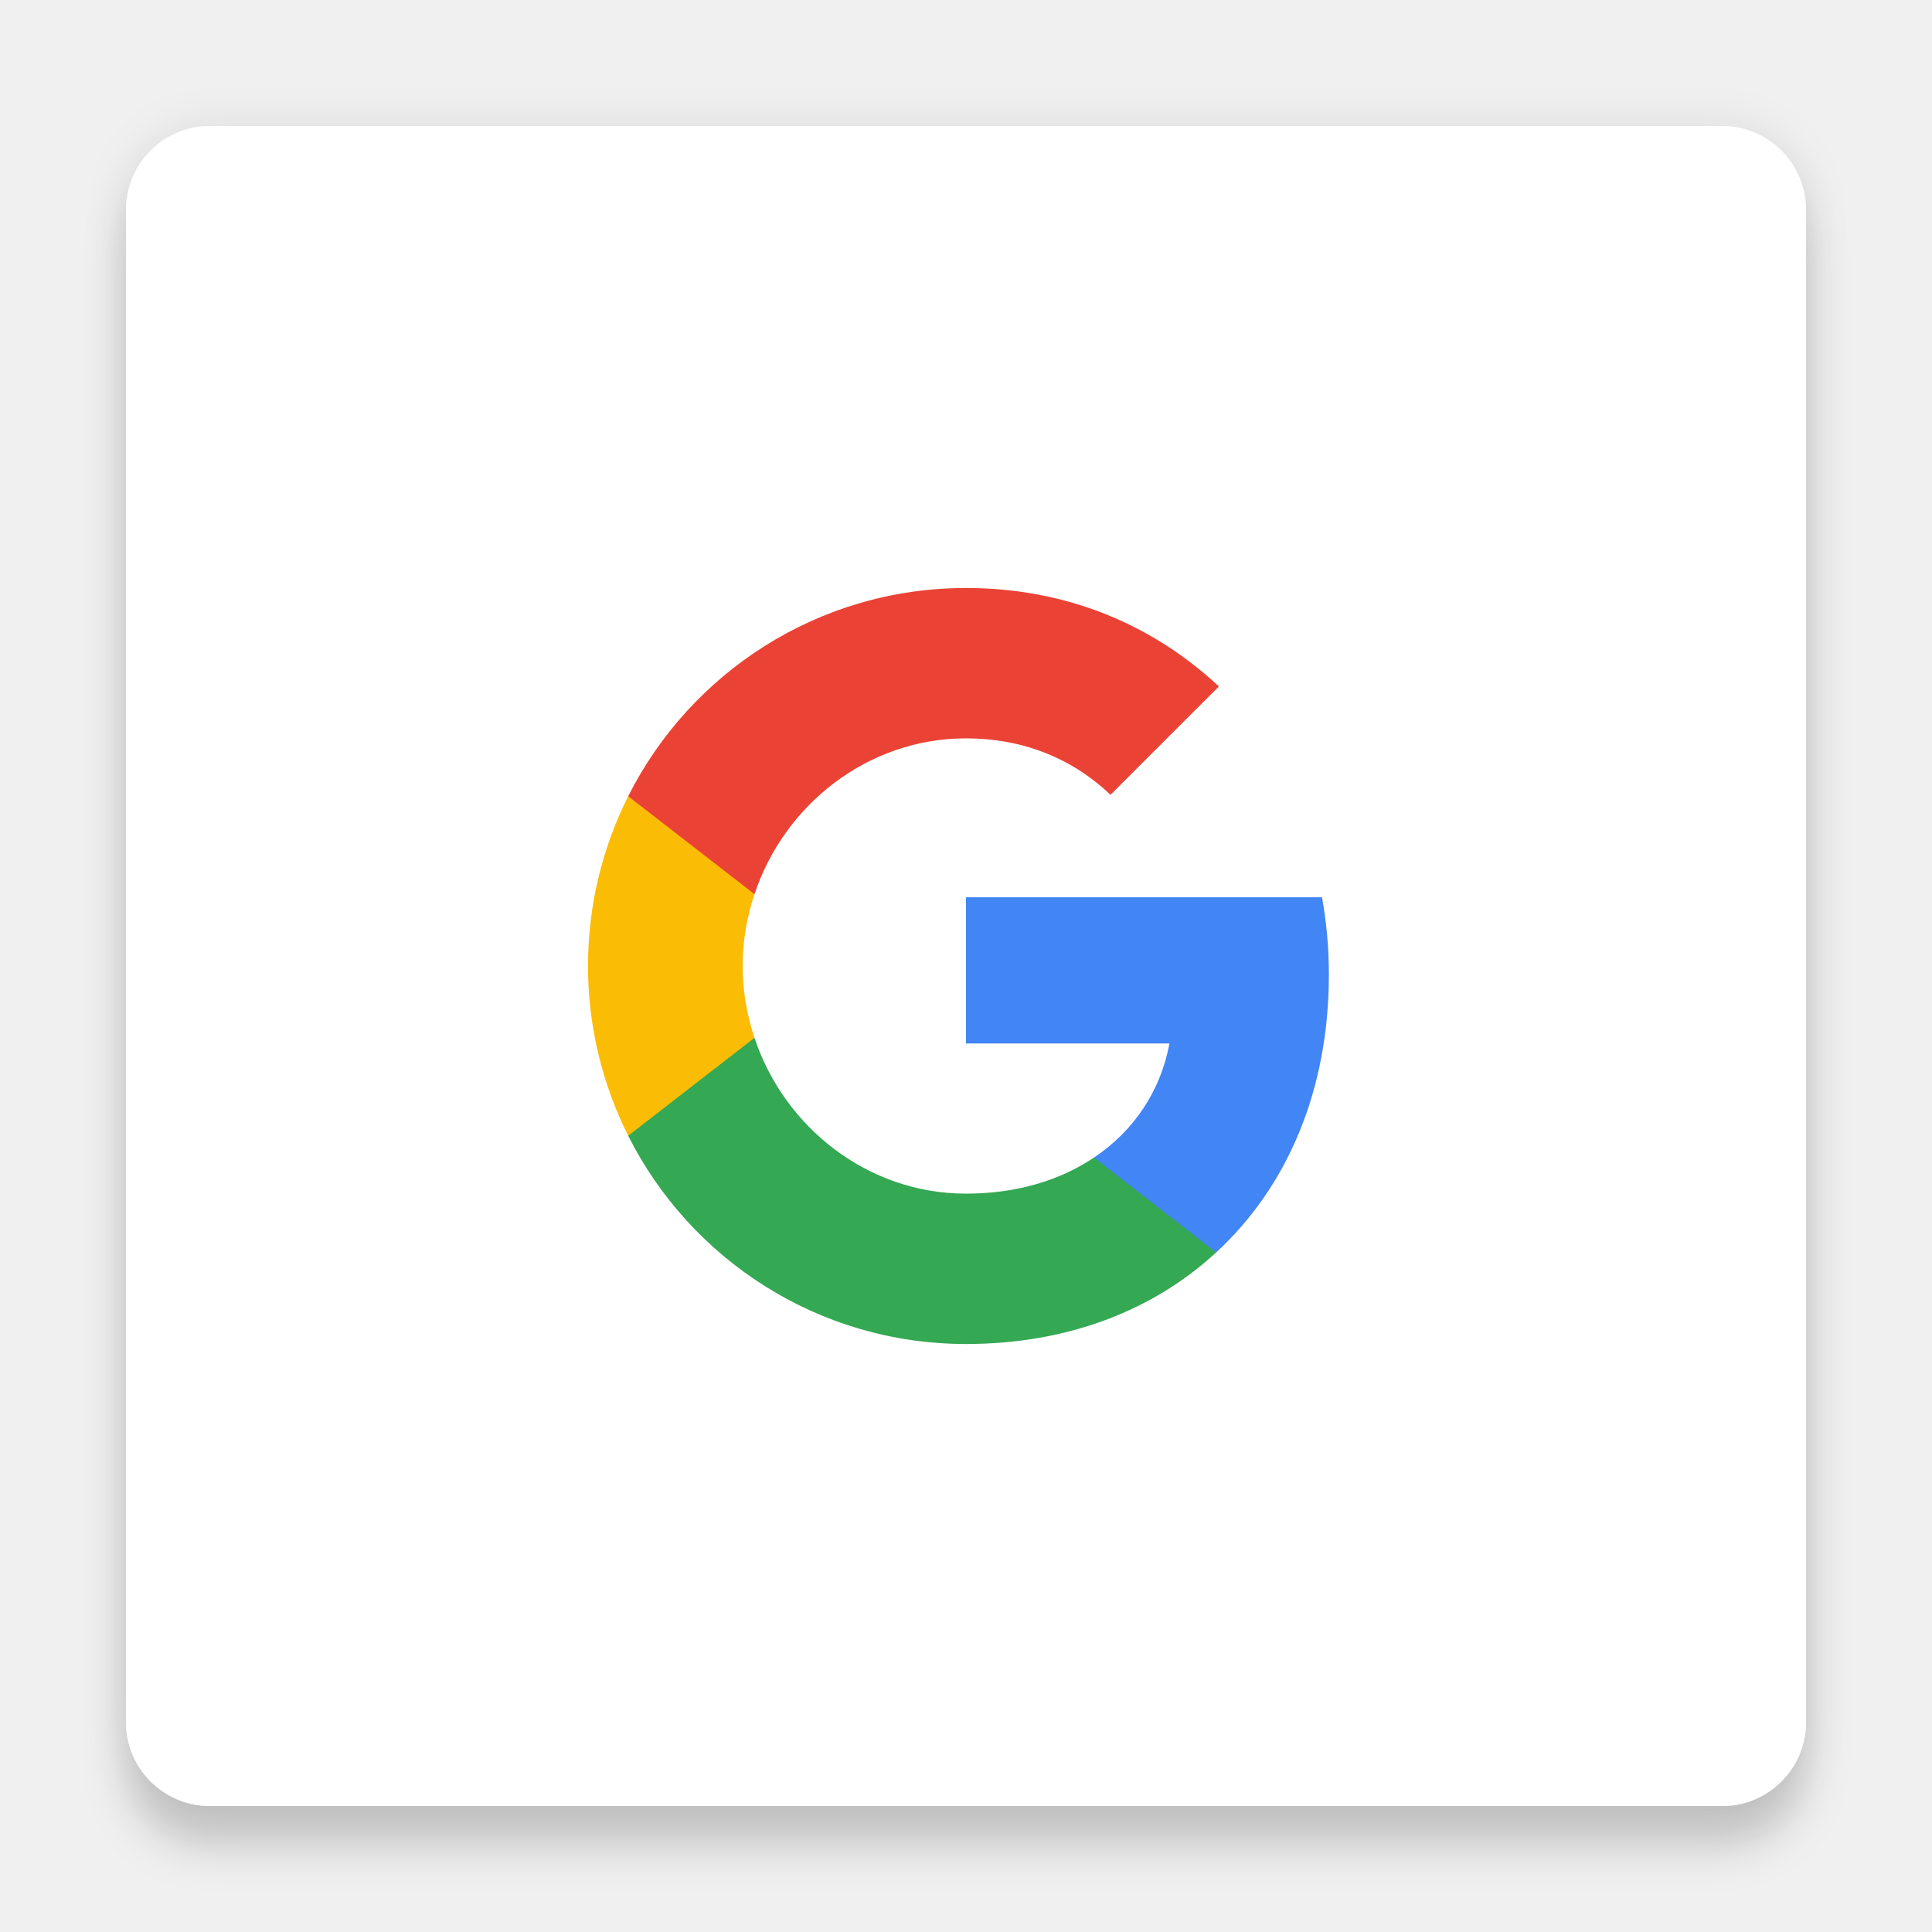
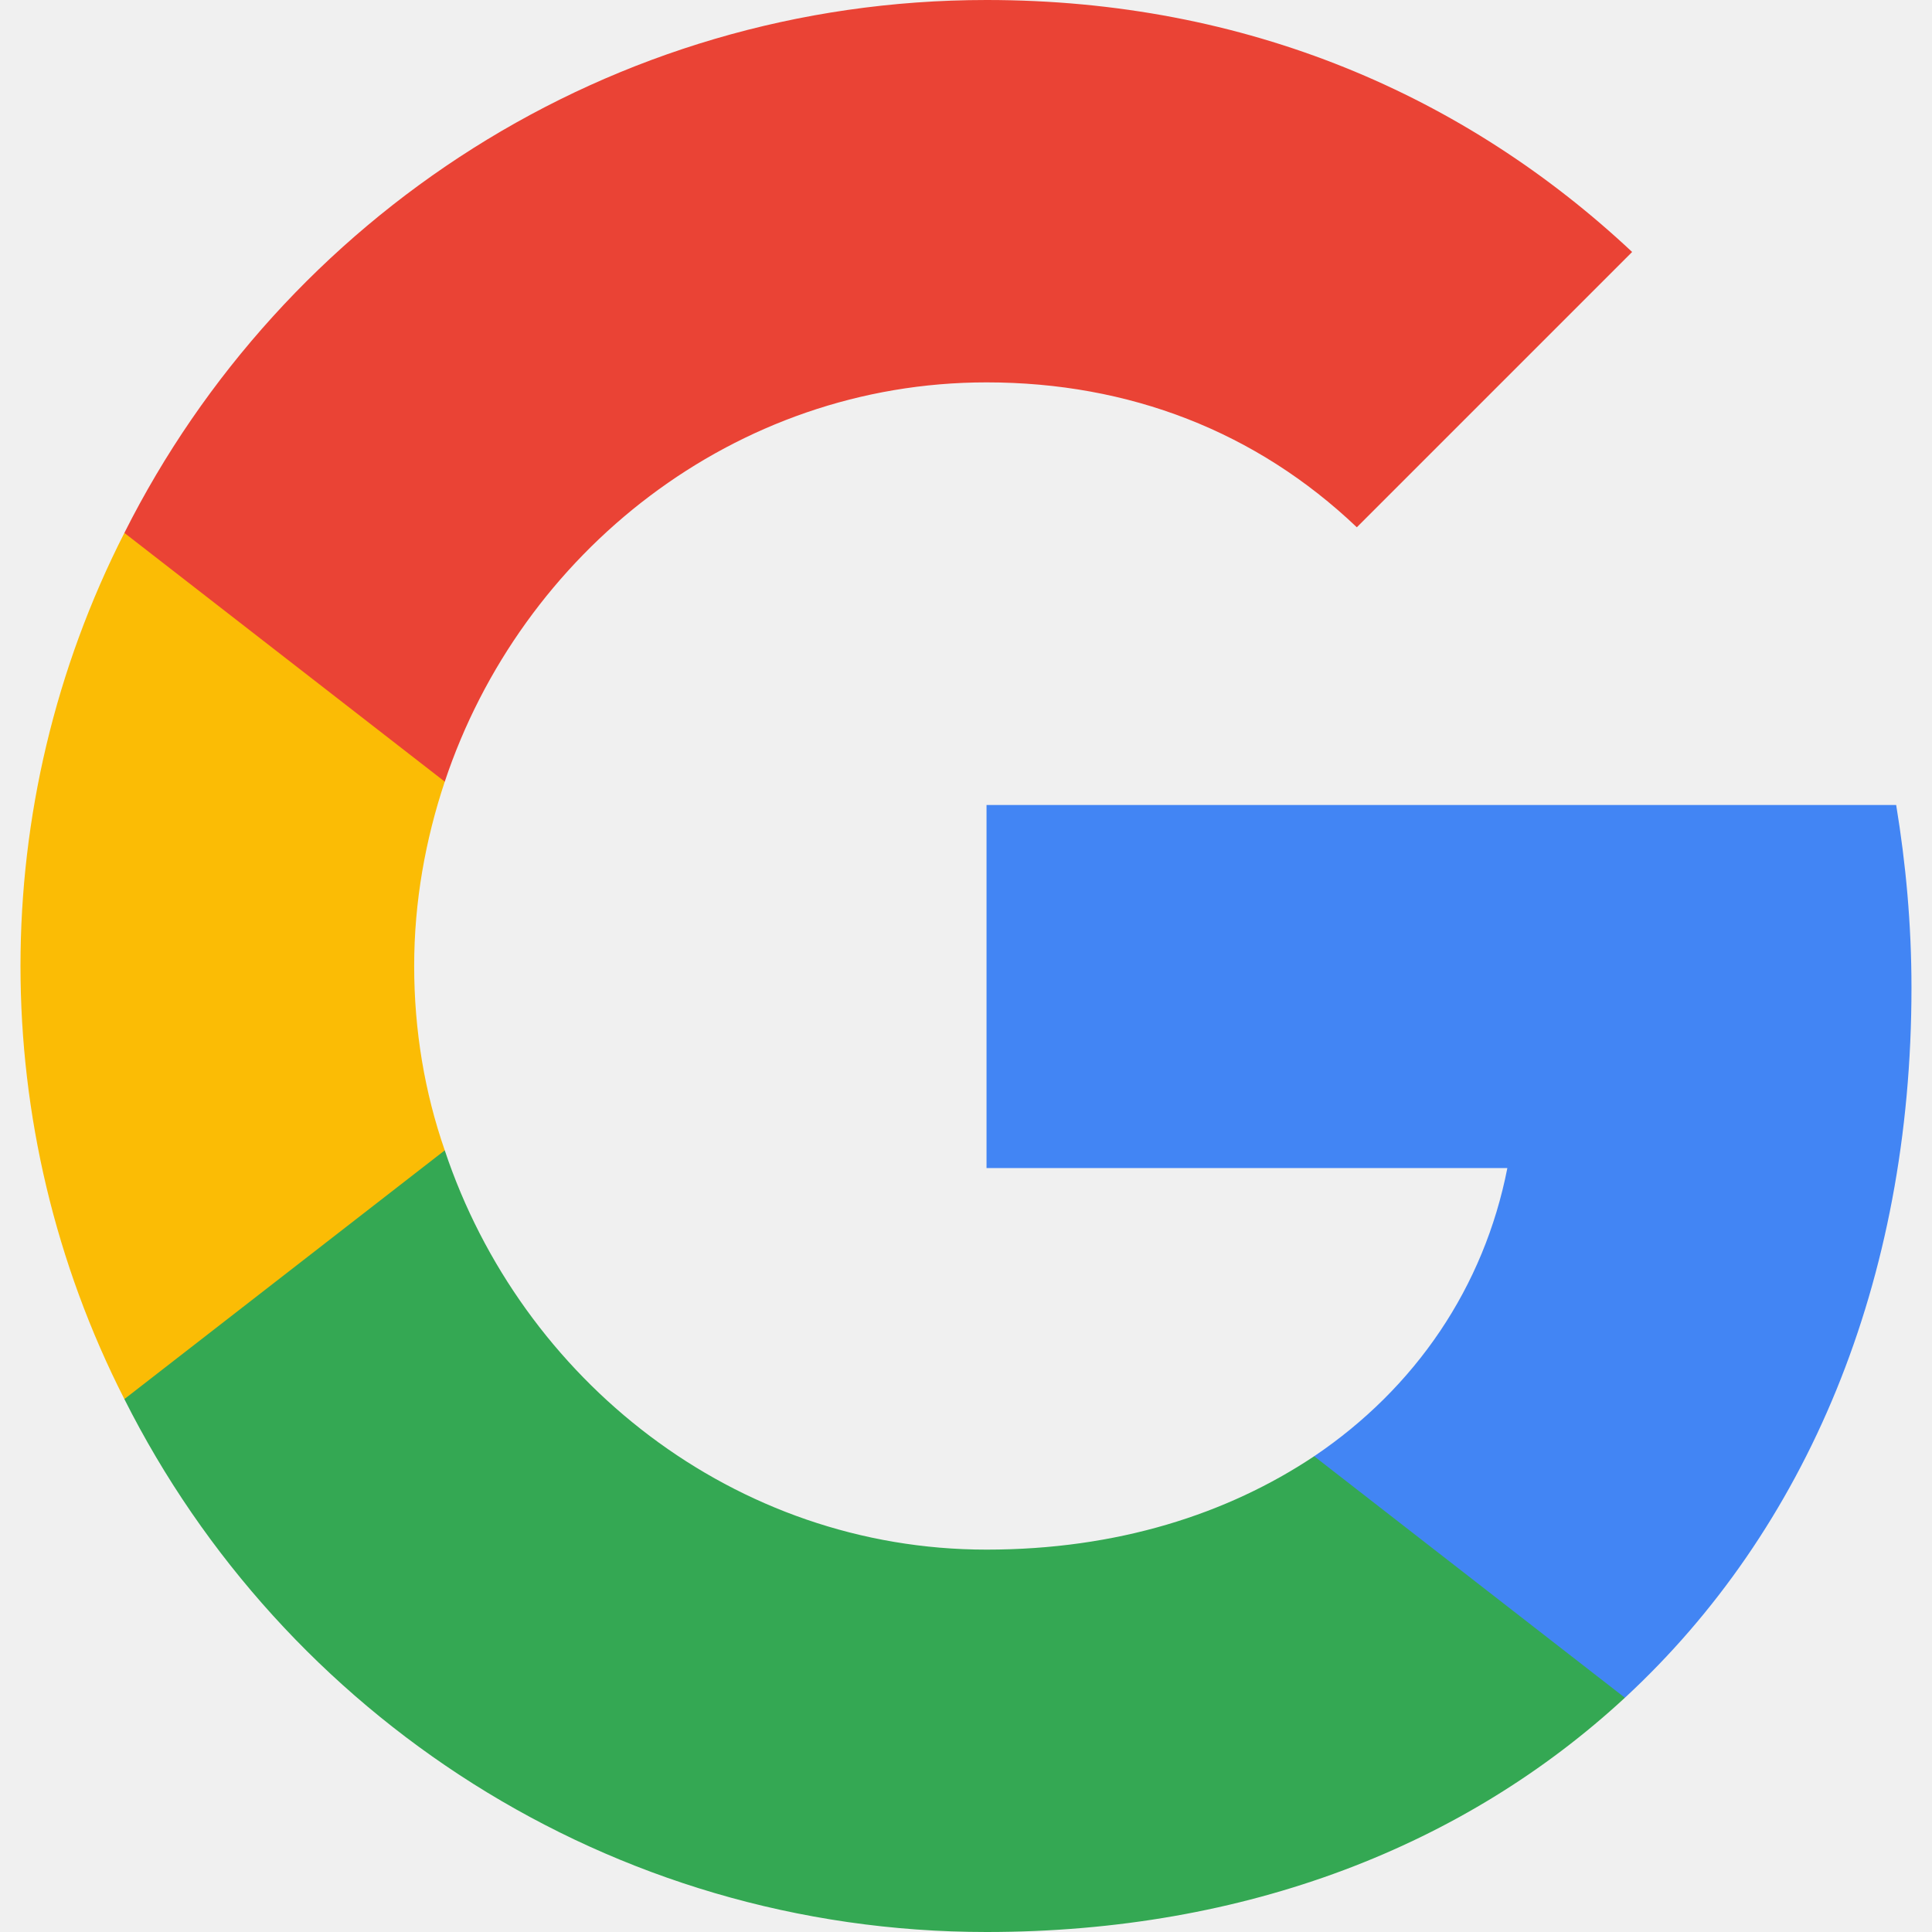
- <svg xmlns="http://www.w3.org/2000/svg" xmlns:xlink="http://www.w3.org/1999/xlink" width="46px" height="46px" viewBox="0 0 46 46" version="1.1">
-   <defs>
-     <filter x="-50%" y="-50%" width="200%" height="200%" filterUnits="objectBoundingBox" id="filter-1">
-       <feOffset dx="0" dy="1" in="SourceAlpha" result="shadowOffsetOuter1" />
-       <feGaussianBlur stdDeviation="0.5" in="shadowOffsetOuter1" result="shadowBlurOuter1" />
-       <feColorMatrix values="0 0 0 0 0   0 0 0 0 0   0 0 0 0 0  0 0 0 0.168 0" in="shadowBlurOuter1" type="matrix" result="shadowMatrixOuter1" />
-       <feOffset dx="0" dy="0" in="SourceAlpha" result="shadowOffsetOuter2" />
-       <feGaussianBlur stdDeviation="0.5" in="shadowOffsetOuter2" result="shadowBlurOuter2" />
-       <feColorMatrix values="0 0 0 0 0   0 0 0 0 0   0 0 0 0 0  0 0 0 0.084 0" in="shadowBlurOuter2" type="matrix" result="shadowMatrixOuter2" />
-       <feMerge>
-         <feMergeNode in="shadowMatrixOuter1" />
-         <feMergeNode in="shadowMatrixOuter2" />
-         <feMergeNode in="SourceGraphic" />
-       </feMerge>
-     </filter>
-     <rect id="path-2" x="0" y="0" width="40" height="40" rx="2" />
-   </defs>
-   <g id="Google-Button" stroke="none" stroke-width="1" fill="none" fill-rule="evenodd">
-     <g id="9-PATCH" transform="translate(-608, -160)" />
-     <g id="btn_google_light_normal" transform="translate(-1, -1)">
-       <g id="button" transform="translate(4, 4)" filter="url(#filter-1)">
-         <g id="button-bg">
-           <use fill="#FFFFFF" fill-rule="evenodd" xlink:href="#path-2" />
-           <use fill="none" xlink:href="#path-2" />
-           <use fill="none" xlink:href="#path-2" />
-           <use fill="none" xlink:href="#path-2" />
-         </g>
-       </g>
-       <g id="logo_googleg_48dp" transform="translate(15, 15)">
-         <path d="M17.64,9.205 C17.64,8.566 17.583,7.953 17.476,7.364 L9,7.364 L9,10.845 L13.844,10.845 C13.635,11.97 13.001,12.923 12.048,13.561 L12.048,15.82 L14.956,15.82 C16.658,14.253 17.64,11.945 17.64,9.205 L17.64,9.205 Z" id="Shape" fill="#4285F4" />
-         <path d="M9,18 C11.43,18 13.467,17.194 14.956,15.82 L12.048,13.561 C11.242,14.101 10.211,14.42 9,14.42 C6.656,14.42 4.672,12.837 3.964,10.71 L0.957,10.71 L0.957,13.042 C2.438,15.983 5.482,18 9,18 L9,18 Z" id="Shape" fill="#34A853" />
-         <path d="M3.964,10.71 C3.784,10.17 3.682,9.593 3.682,9 C3.682,8.407 3.784,7.83 3.964,7.29 L3.964,4.958 L0.957,4.958 C0.348,6.173 0,7.548 0,9 C0,10.452 0.348,11.827 0.957,13.042 L3.964,10.71 L3.964,10.71 Z" id="Shape" fill="#FBBC05" />
-         <path d="M9,3.58 C10.321,3.58 11.508,4.034 12.44,4.925 L15.022,2.344 C13.463,0.892 11.426,0 9,0 C5.482,0 2.438,2.017 0.957,4.958 L3.964,7.29 C4.672,5.163 6.656,3.58 9,3.58 L9,3.58 Z" id="Shape" fill="#EA4335" />
-         <path d="M0,0 L18,0 L18,18 L0,18 L0,0 Z" id="Shape" />
-       </g>
-       <g id="handles_square" />
-     </g>
-   </g>
+ <svg xmlns="http://www.w3.org/2000/svg" width="24" height="24">
+   <path fill="#4285F4" d="M23.745 12.27c0-.79-.07-1.54-.19-2.27h-11.3v4.51h6.47c-.29 1.48-1.14 2.73-2.4 3.58v3h3.86c2.26-2.09 3.56-5.17 3.56-8.82Z" />
+   <path fill="#34A853" d="M12.255 24c3.24 0 5.95-1.08 7.93-2.91l-3.86-3c-1.08.72-2.45 1.16-4.07 1.16-3.13 0-5.78-2.11-6.73-4.96h-3.98v3.09C3.515 21.3 7.565 24 12.255 24Z" />
+   <path fill="#FBBC05" d="M5.525 14.29c-.25-.72-.38-1.49-.38-2.29s.14-1.57.38-2.29V6.62h-3.98a11.86 11.86 0 0 0 0 10.76l3.98-3.09Z" />
+   <path fill="#EA4335" d="M12.255 4.75c1.77 0 3.35.61 4.6 1.8l3.42-3.42C18.205 1.19 15.495 0 12.255 0c-4.69 0-8.74 2.7-10.71 6.62l3.98 3.09c.95-2.85 3.6-4.96 6.73-4.96Z" />
</svg>
